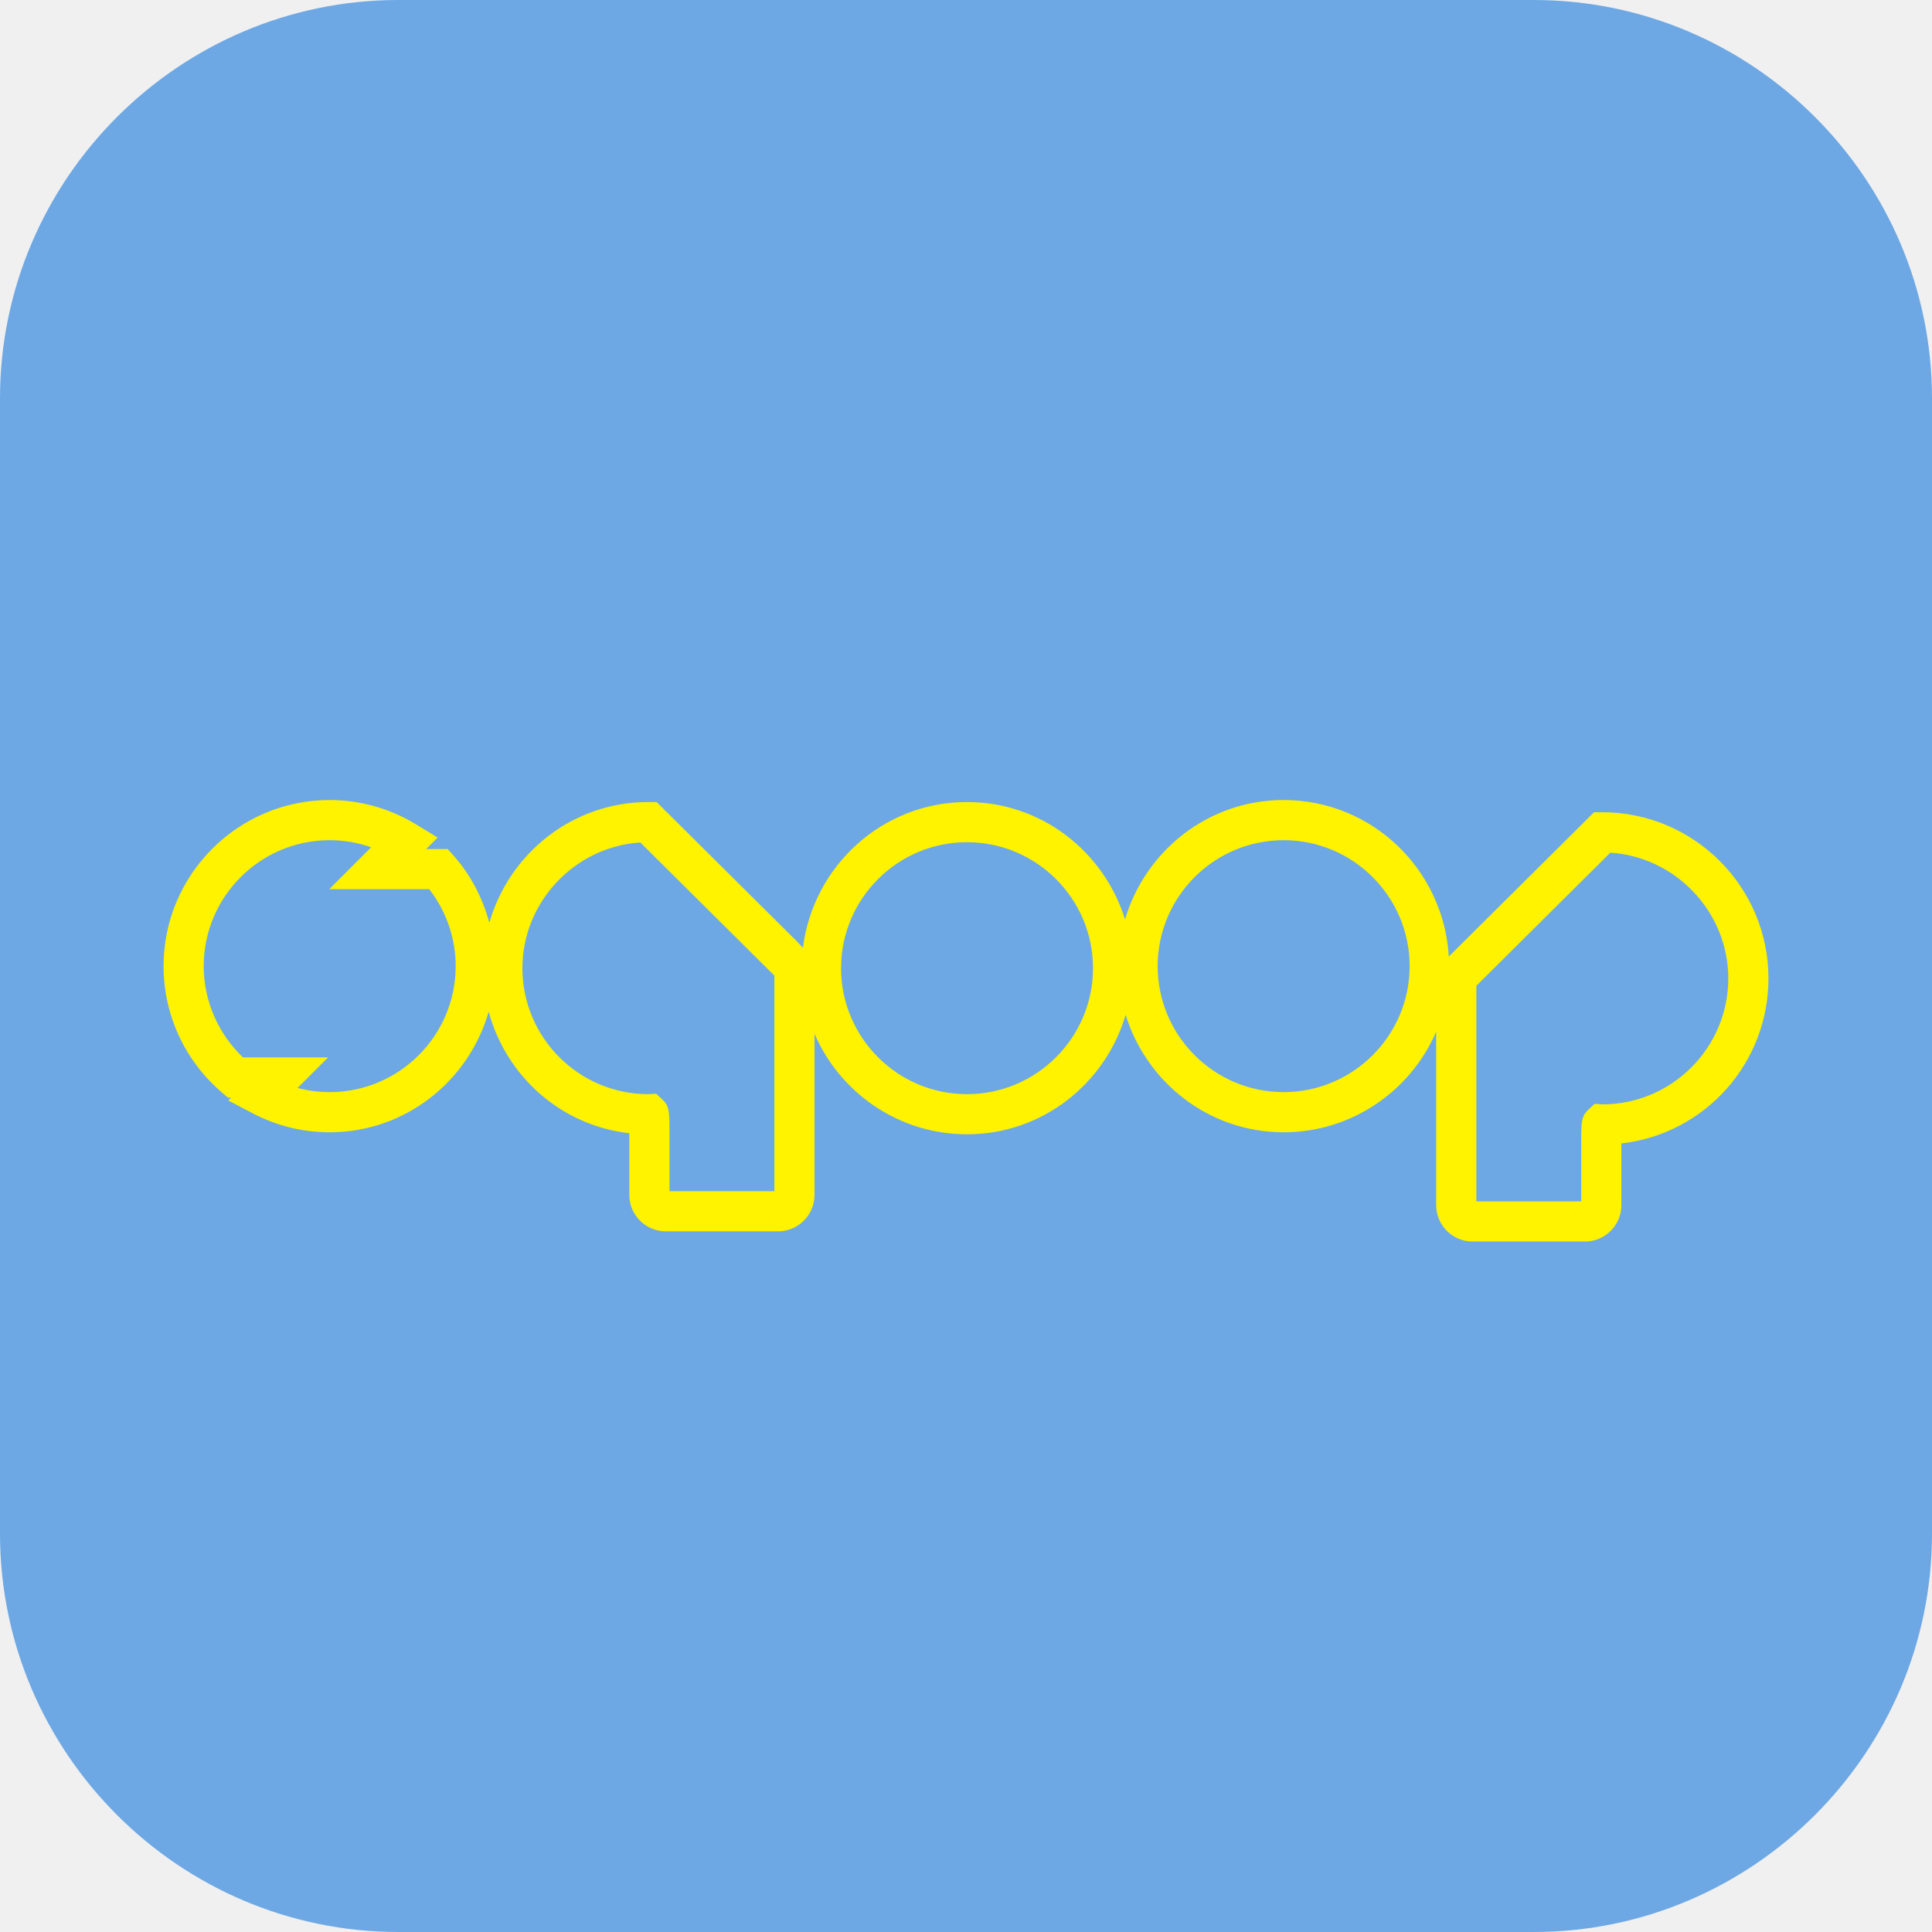
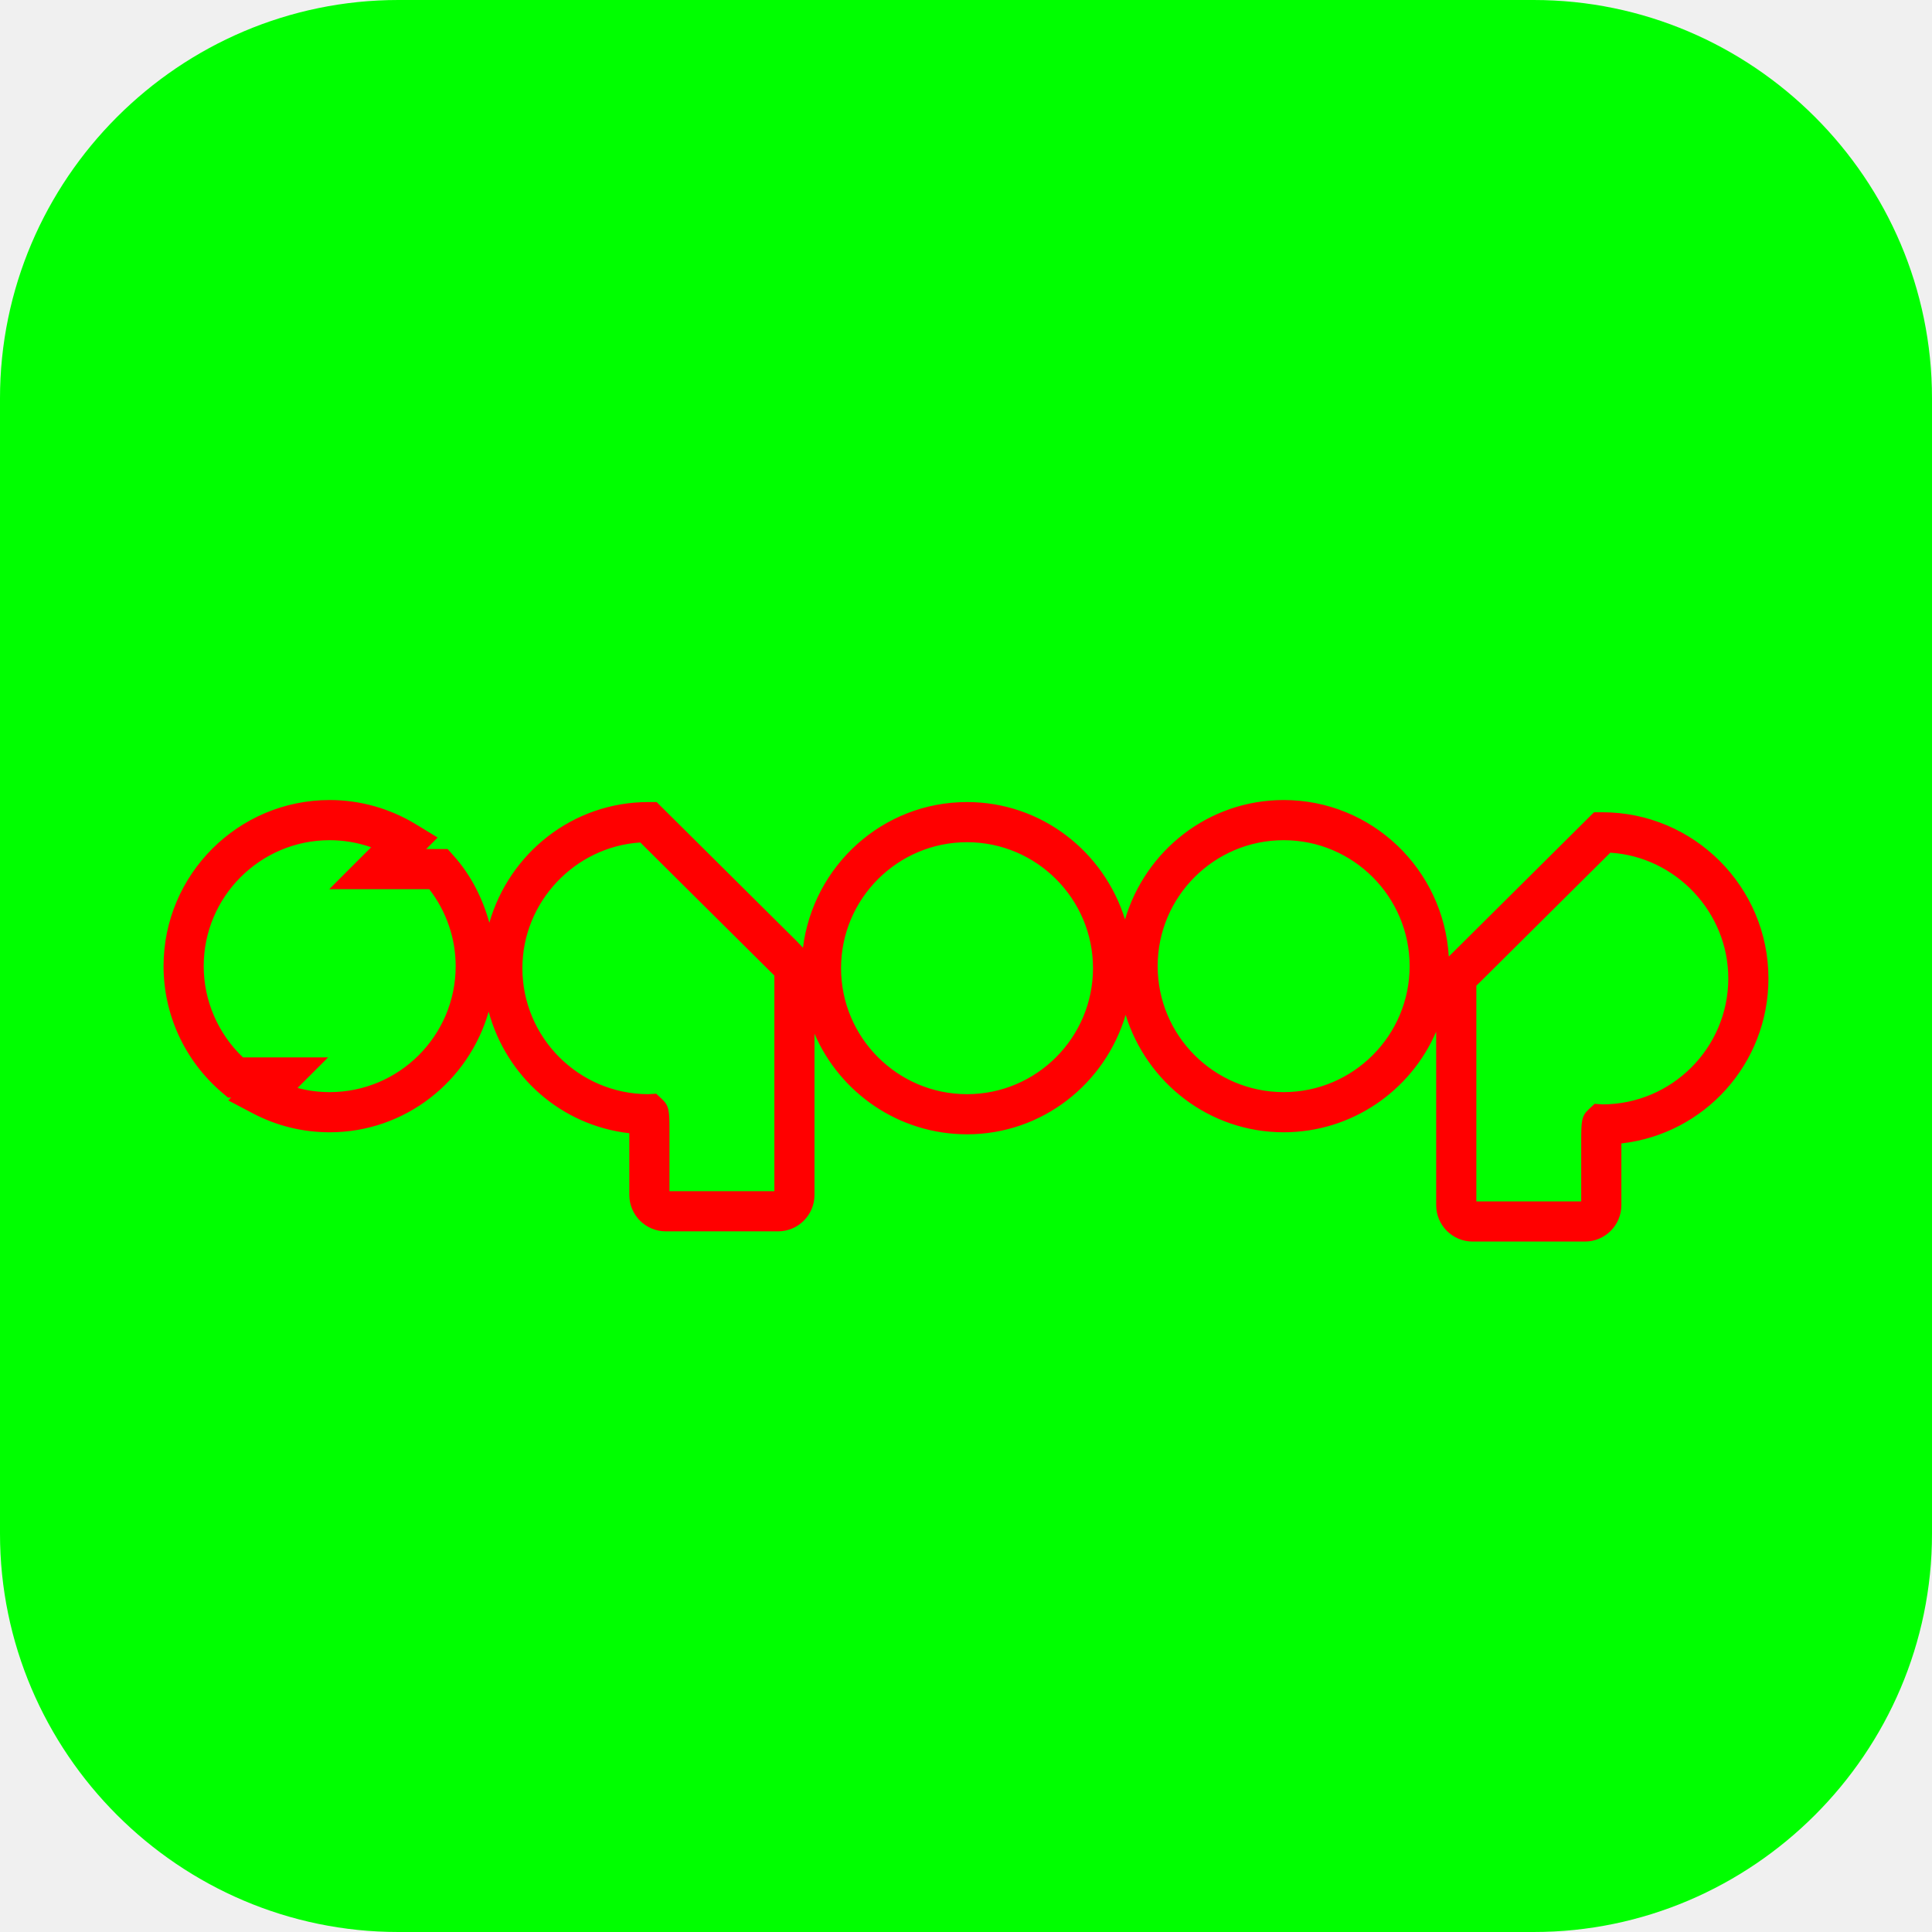
<svg xmlns="http://www.w3.org/2000/svg" xmlns:xlink="http://www.w3.org/1999/xlink" width="64px" height="64px" viewBox="0 0 64 64" version="1.1">
  <defs>
    <polygon id="path-1" points="0 32 0 0 64 0 64 32 64 64 0 64" />
    <path d="M15.095,32.005 C15.095,34.306 13.223,36.178 10.922,36.178 C10.558,36.178 10.201,36.132 9.857,36.04 L10.196,35.701 L10.869,35.028 L9.917,35.028 L8.049,35.028 C7.221,34.24 6.748,33.147 6.748,32.005 C6.748,29.704 8.62,27.832 10.922,27.832 C11.387,27.832 11.853,27.912 12.295,28.067 L11.579,28.782 L10.907,29.456 L11.859,29.456 L14.22,29.456 C14.785,30.186 15.095,31.084 15.095,32.005 L15.095,32.005 Z M21.948,36.428 L21.862,36.347 L21.739,36.231 L21.57,36.24 L21.472,36.246 C19.173,36.242 17.305,34.371 17.305,32.072 C17.305,29.88 19.042,28.046 21.212,27.908 L25.462,32.129 L25.651,32.315 L25.652,32.58 L25.652,39.46 L22.177,39.46 L22.177,37.451 C22.177,36.826 22.167,36.636 21.948,36.428 L21.948,36.428 Z M36.207,32.072 C36.207,34.373 34.335,36.246 32.034,36.246 C29.733,36.246 27.861,34.373 27.861,32.072 C27.861,29.771 29.733,27.899 32.034,27.899 C34.335,27.899 36.207,29.771 36.207,32.072 L36.207,32.072 Z M48.435,31.804 L48.435,31.805 L48.435,31.804 Z M57.252,32.411 C57.252,34.712 55.38,36.584 53.078,36.584 L52.995,36.577 L52.824,36.566 L52.699,36.682 L52.614,36.762 C52.39,36.971 52.38,37.161 52.38,37.789 L52.38,39.798 L48.906,39.798 L48.906,32.918 L48.906,32.653 L49.095,32.467 L53.344,28.246 C55.514,28.384 57.252,30.219 57.252,32.411 L57.252,32.411 Z M46.696,32.005 C46.696,34.306 44.824,36.178 42.523,36.178 C40.221,36.178 38.349,34.306 38.349,32.005 C38.349,29.704 40.221,27.832 42.523,27.832 C44.824,27.832 46.696,29.704 46.696,32.005 L46.696,32.005 Z M53.078,26.907 L52.967,26.907 L52.805,26.907 L52.689,27.022 L48.158,31.524 L47.993,31.687 C47.824,28.802 45.449,26.502 42.523,26.502 C40.029,26.502 37.941,28.179 37.268,30.458 C36.573,28.214 34.503,26.569 32.034,26.569 C29.232,26.569 26.938,28.683 26.599,31.395 L26.4,31.185 L21.867,26.684 L21.752,26.569 L21.589,26.569 L21.478,26.569 C18.968,26.569 16.869,28.268 16.21,30.568 C15.988,29.755 15.6,28.99 15.028,28.348 L14.947,28.257 L14.829,28.126 L14.653,28.126 L14.117,28.126 L14.143,28.1 L14.498,27.745 L14.07,27.484 L13.776,27.305 C12.911,26.779 11.925,26.502 10.922,26.502 C7.887,26.502 5.418,28.97 5.418,32.005 C5.418,33.621 6.127,35.15 7.364,36.2 L7.44,36.264 L7.55,36.358 L7.658,36.358 L7.563,36.454 L8.036,36.703 L8.362,36.874 C9.16,37.295 10.022,37.508 10.922,37.508 C13.429,37.508 15.527,35.812 16.188,33.514 C16.768,35.651 18.577,37.281 20.847,37.54 L20.847,39.584 C20.847,40.249 21.388,40.79 22.053,40.79 L25.775,40.79 C26.44,40.79 26.981,40.249 26.981,39.584 L26.981,34.244 C27.825,36.201 29.771,37.575 32.034,37.575 C34.528,37.575 36.616,35.898 37.288,33.619 C37.984,35.863 40.053,37.508 42.523,37.508 C44.785,37.508 46.732,36.133 47.575,34.176 L47.575,39.922 C47.575,40.587 48.116,41.128 48.782,41.128 L52.503,41.128 C53.169,41.128 53.71,40.587 53.71,39.922 L53.71,37.878 C56.471,37.564 58.582,35.231 58.582,32.411 C58.582,29.376 56.114,26.907 53.078,26.907 L53.078,26.907 Z" id="path-3" />
  </defs>
  <g id="Page-1" stroke="none" stroke-width="1" fill="none" fill-rule="evenodd">
    <g id="wd-sqoop">
      <g>
        <g id="Group-3">
          <mask id="mask-2" fill="white">
            <use xlink:href="#path-1" />
          </mask>
          <g id="Clip-2" />
-           <path d="M64,50.805 L64,13.196 C64,5.938 58.063,-0 50.805,-0 L13.195,-0 C5.937,-0 0,5.938 0,13.196 L0,50.805 C0,58.062 5.937,64 13.195,64 L50.805,64 C58.063,64 64,58.062 64,50.805" id="Fill-1" fill="#6DA8E4" mask="url(#mask-2)" />
+           <path d="M64,50.805 L64,13.196 C64,5.938 58.063,-0 50.805,-0 L13.195,-0 C5.937,-0 0,5.938 0,13.196 L0,50.805 C0,58.062 5.937,64 13.195,64 L50.805,64 C58.063,64 64,58.062 64,50.805" id="Fill-1" fill="#00ff00" mask="url(#mask-2)" />
        </g>
        <mask id="mask-4" fill="white">
          <use xlink:href="#path-3" />
        </mask>
-         <g id="99.Color/State/Blue" mask="url(#mask-4)" fill="#FFF300">
+         <g id="99.Color/State/Blue" mask="url(#mask-4)" fill="#ff0000">
          <rect id="Rectangle-19-Copy-31" x="0" y="0" width="64" height="64" />
        </g>
      </g>
    </g>
  </g>
</svg>
